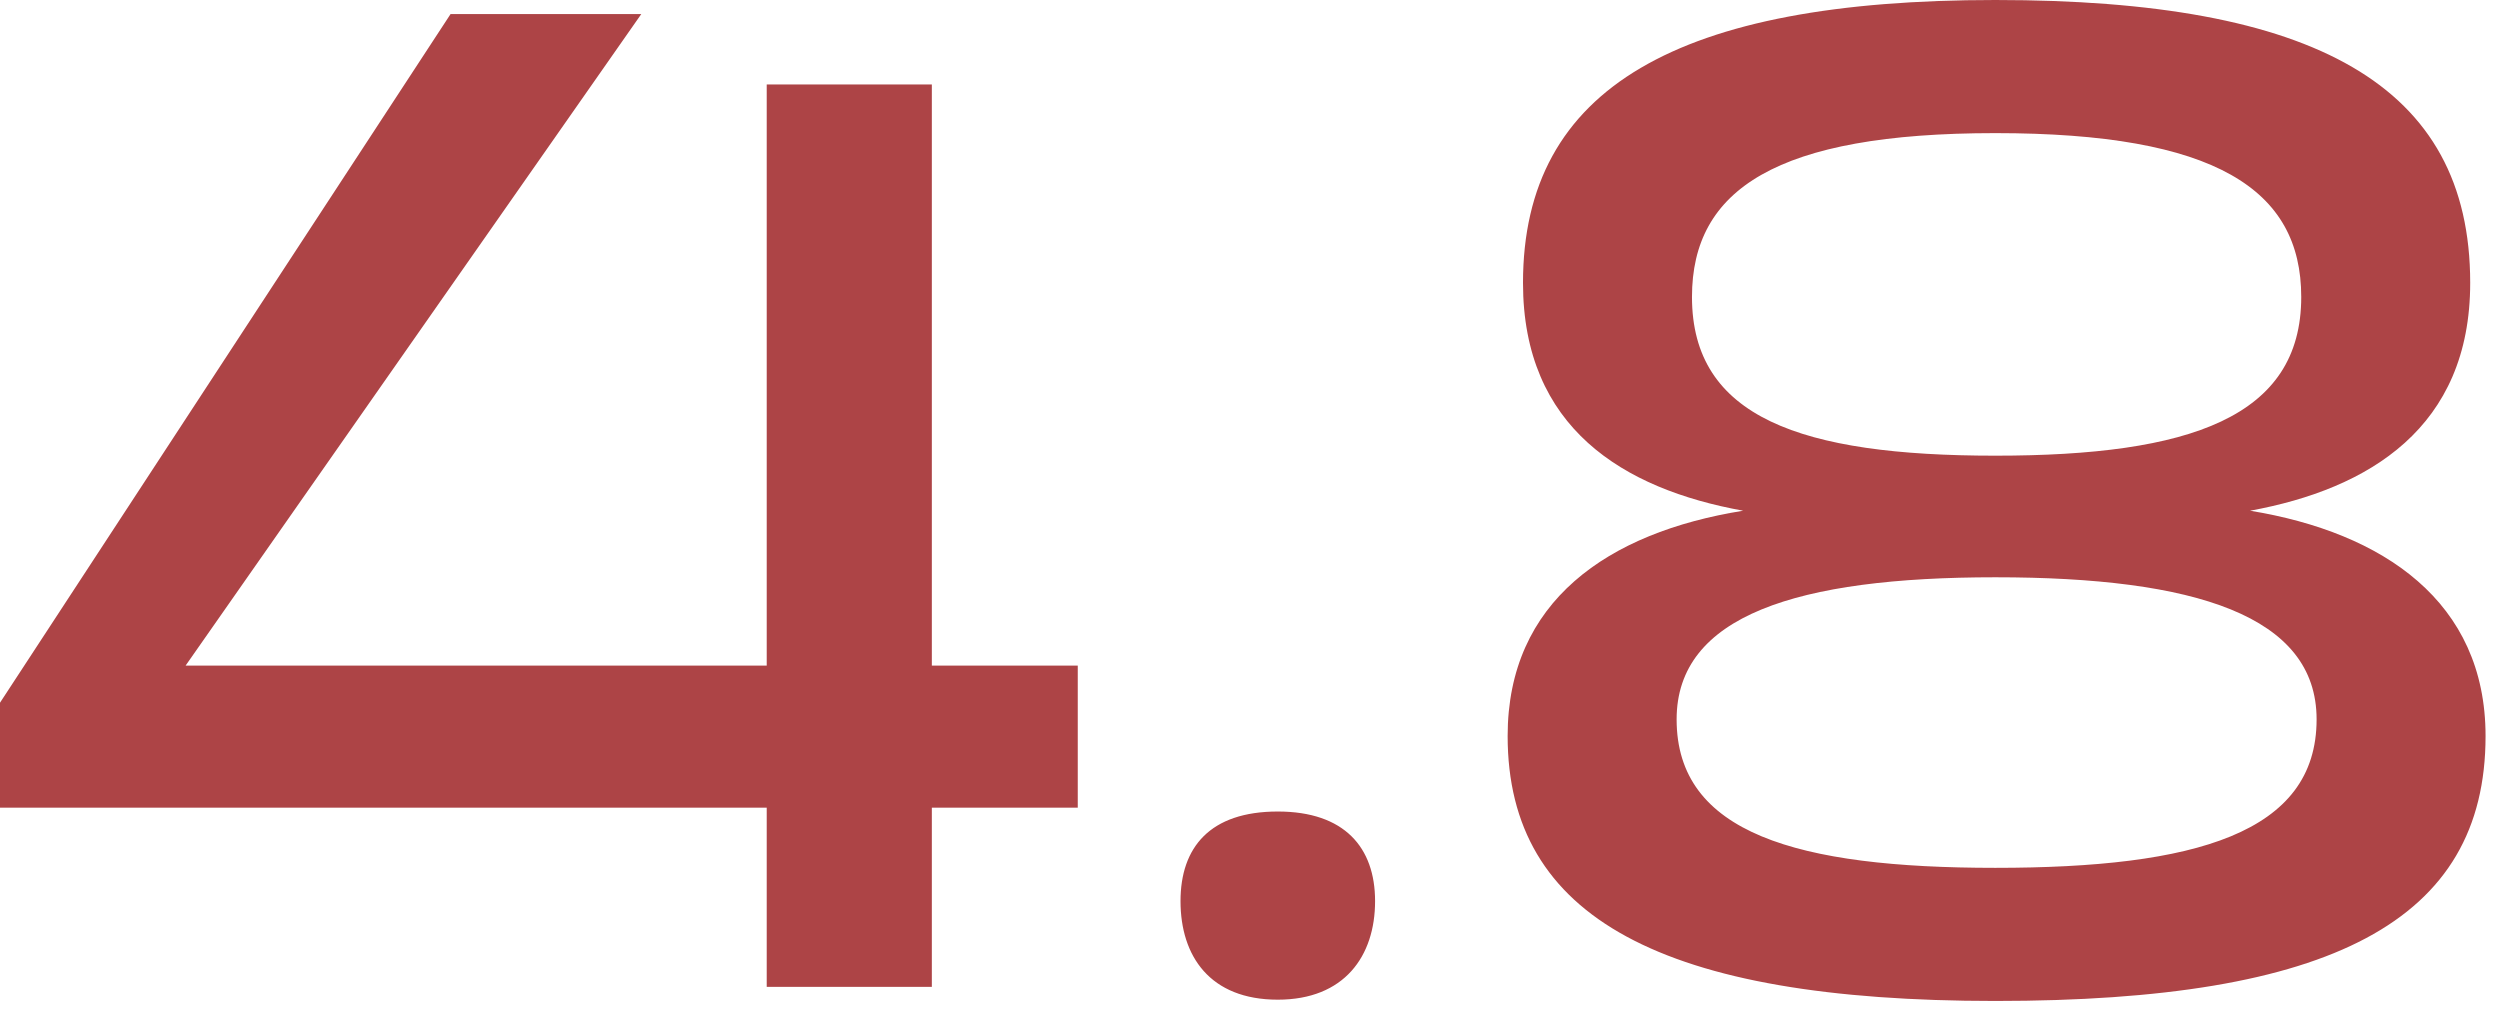
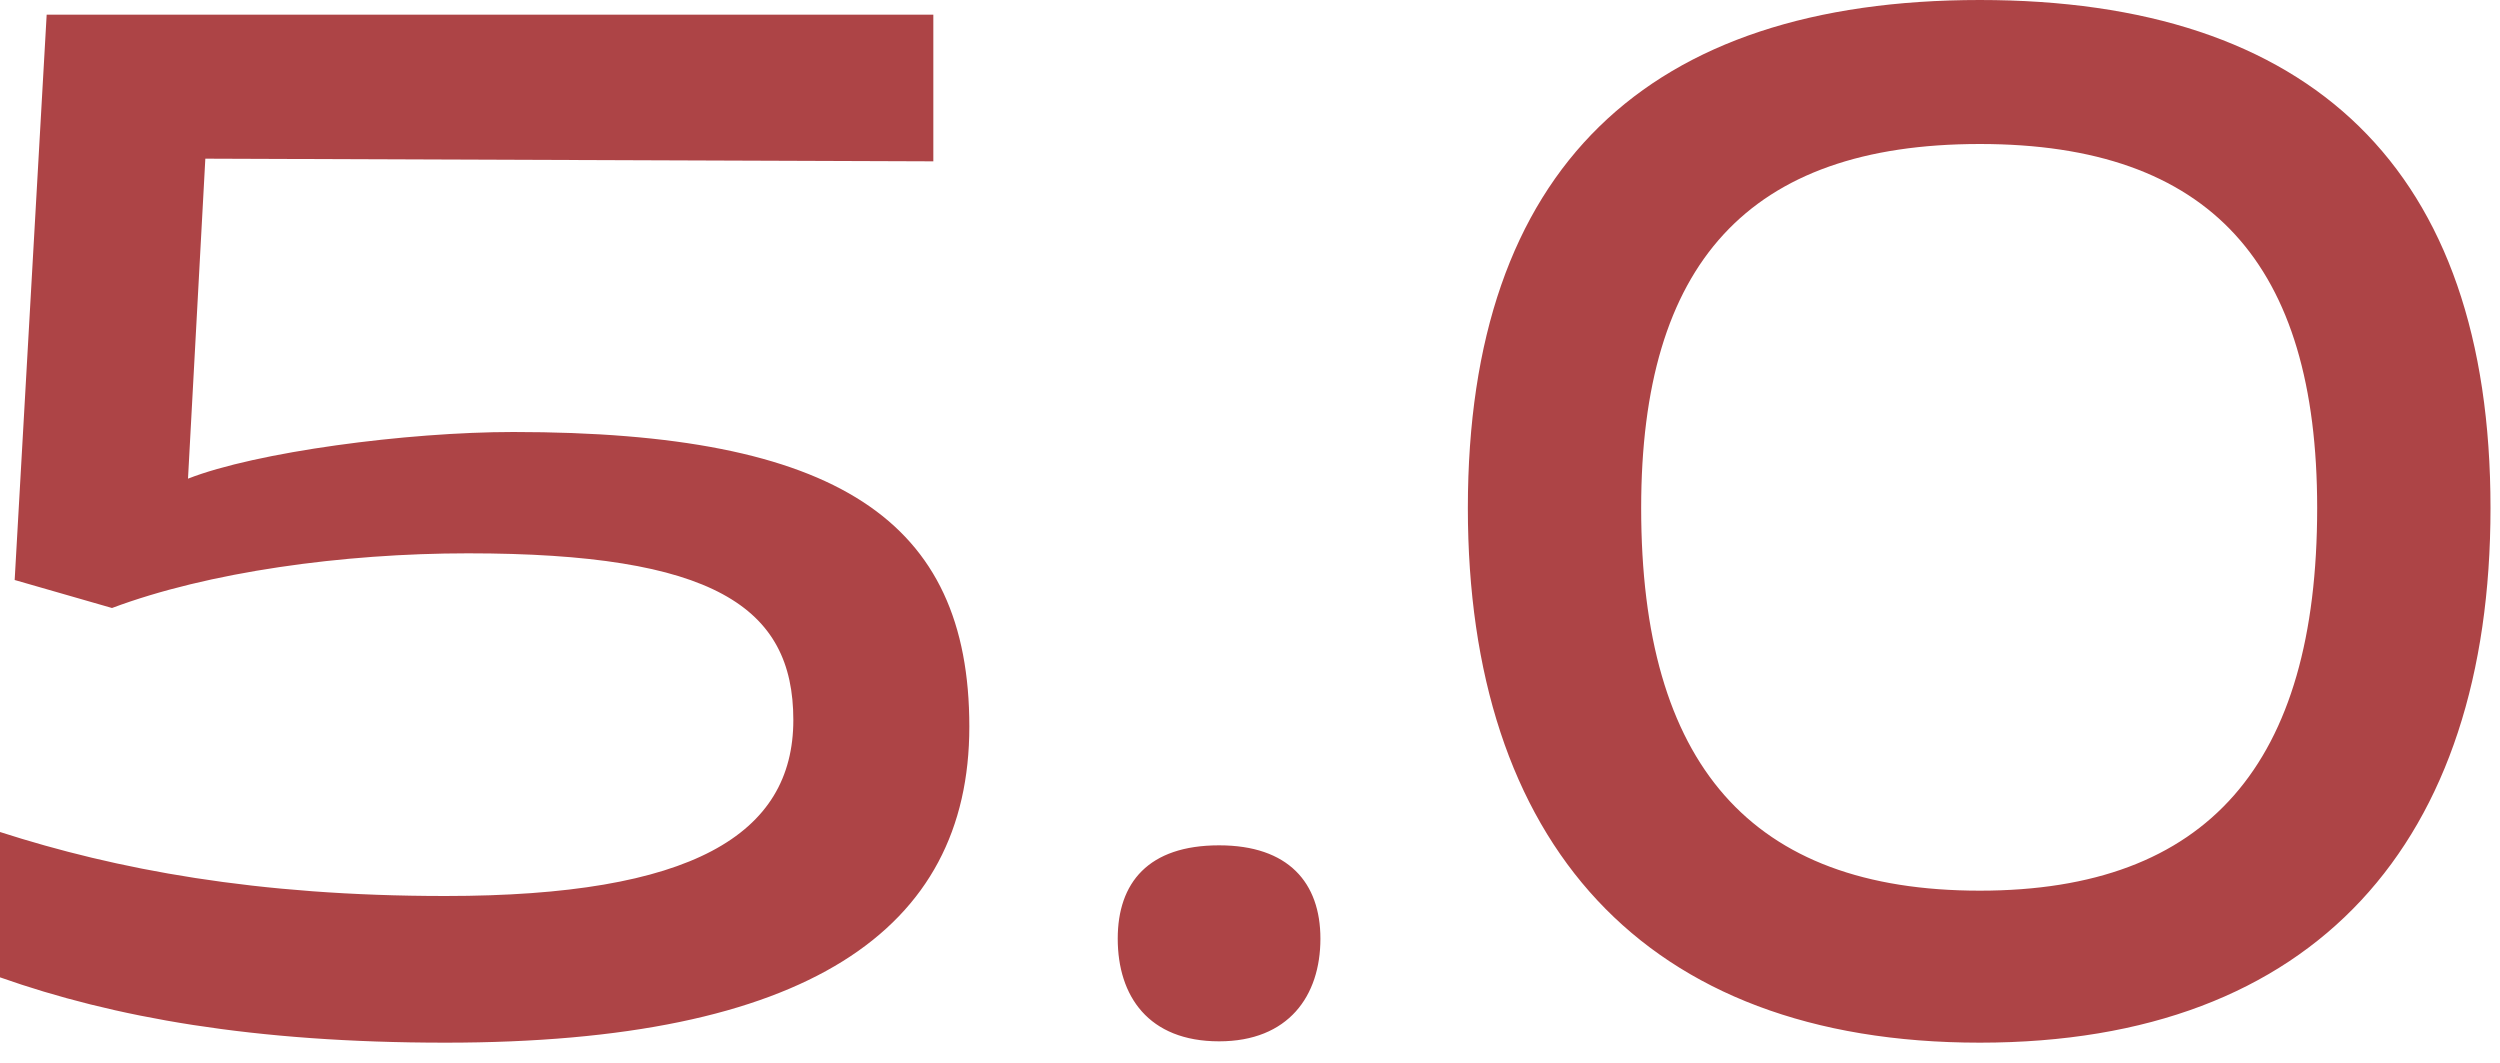
- <svg xmlns="http://www.w3.org/2000/svg" width="125" height="51" viewBox="0 0 125 51" fill="none">
-   <path d="M46.592 49.344H38.336V40.384H-2.3365e-05V35.136L22.528 0.704H32.064L9.28 33.28H38.336V4.224H46.592V33.28H53.888V40.384H46.592V49.344ZM63.889 49.984C60.498 49.984 59.026 47.808 59.026 45.056C59.026 42.368 60.498 40.576 63.889 40.576C67.218 40.576 68.754 42.368 68.754 45.056C68.754 47.808 67.218 49.984 63.889 49.984ZM99.766 50.048C83.126 50.048 75.382 45.888 75.382 36.8C75.382 30.08 80.374 26.624 87.159 25.536C81.142 24.448 76.15 21.376 76.15 14.144C76.15 4.352 83.959 -7.62939e-06 99.766 -7.62939e-06C115.702 -7.62939e-06 123.51 4.224 123.51 14.144C123.51 21.376 118.454 24.448 112.502 25.536C119.158 26.624 124.278 30.08 124.278 36.8C124.278 46.08 116.534 50.048 99.766 50.048ZM99.766 43.392C109.75 43.392 115.83 41.664 115.83 35.968C115.83 30.784 109.75 28.864 99.766 28.864C89.847 28.864 83.831 30.784 83.831 35.968C83.831 41.664 89.847 43.392 99.766 43.392ZM99.766 22.784C109.494 22.784 115.062 20.864 115.062 14.848C115.062 9.472 110.774 6.656 99.766 6.656C88.823 6.656 84.599 9.472 84.599 14.848C84.599 20.864 90.038 22.784 99.766 22.784Z" fill="#AD4446" />
+ <svg xmlns="http://www.w3.org/2000/svg" width="120" height="51" viewBox="0 0 120 51" fill="none">
+   <path d="M-4.673e-05 46.912V39.936C5.568 41.728 12.288 43.008 21.376 43.008C33.216 43.008 38.08 40.064 38.08 34.56C38.08 29.12 34.24 26.56 22.464 26.56C16.448 26.56 9.984 27.456 5.376 29.184L0.704 27.84L2.24 0.704H44.8V7.744L9.856 7.616L9.024 22.976C12.288 21.696 19.52 20.736 24.64 20.736C40.192 20.736 46.528 24.96 46.528 34.88C46.528 44.672 38.72 50.048 21.376 50.048C12.16 50.048 5.44 48.832 -4.673e-05 46.912ZM58.516 49.984C55.123 49.984 53.651 47.808 53.651 45.056C53.651 42.368 55.123 40.576 58.516 40.576C61.843 40.576 63.38 42.368 63.38 45.056C63.38 47.808 61.843 49.984 58.516 49.984ZM95.032 6.912C83.897 6.912 78.776 12.672 78.776 24.384C78.776 36.672 84.025 42.752 95.032 42.752C105.976 42.752 111.224 36.672 111.224 24.384C111.224 12.672 106.104 6.912 95.032 6.912ZM95.032 50.048C78.841 50.048 70.457 40.384 70.457 24.384C70.457 8.064 79.097 -7.62939e-06 95.032 -7.62939e-06C110.904 -7.62939e-06 119.544 8.064 119.544 24.384C119.544 40.384 111.16 50.048 95.032 50.048Z" fill="#AD4446" />
</svg>
